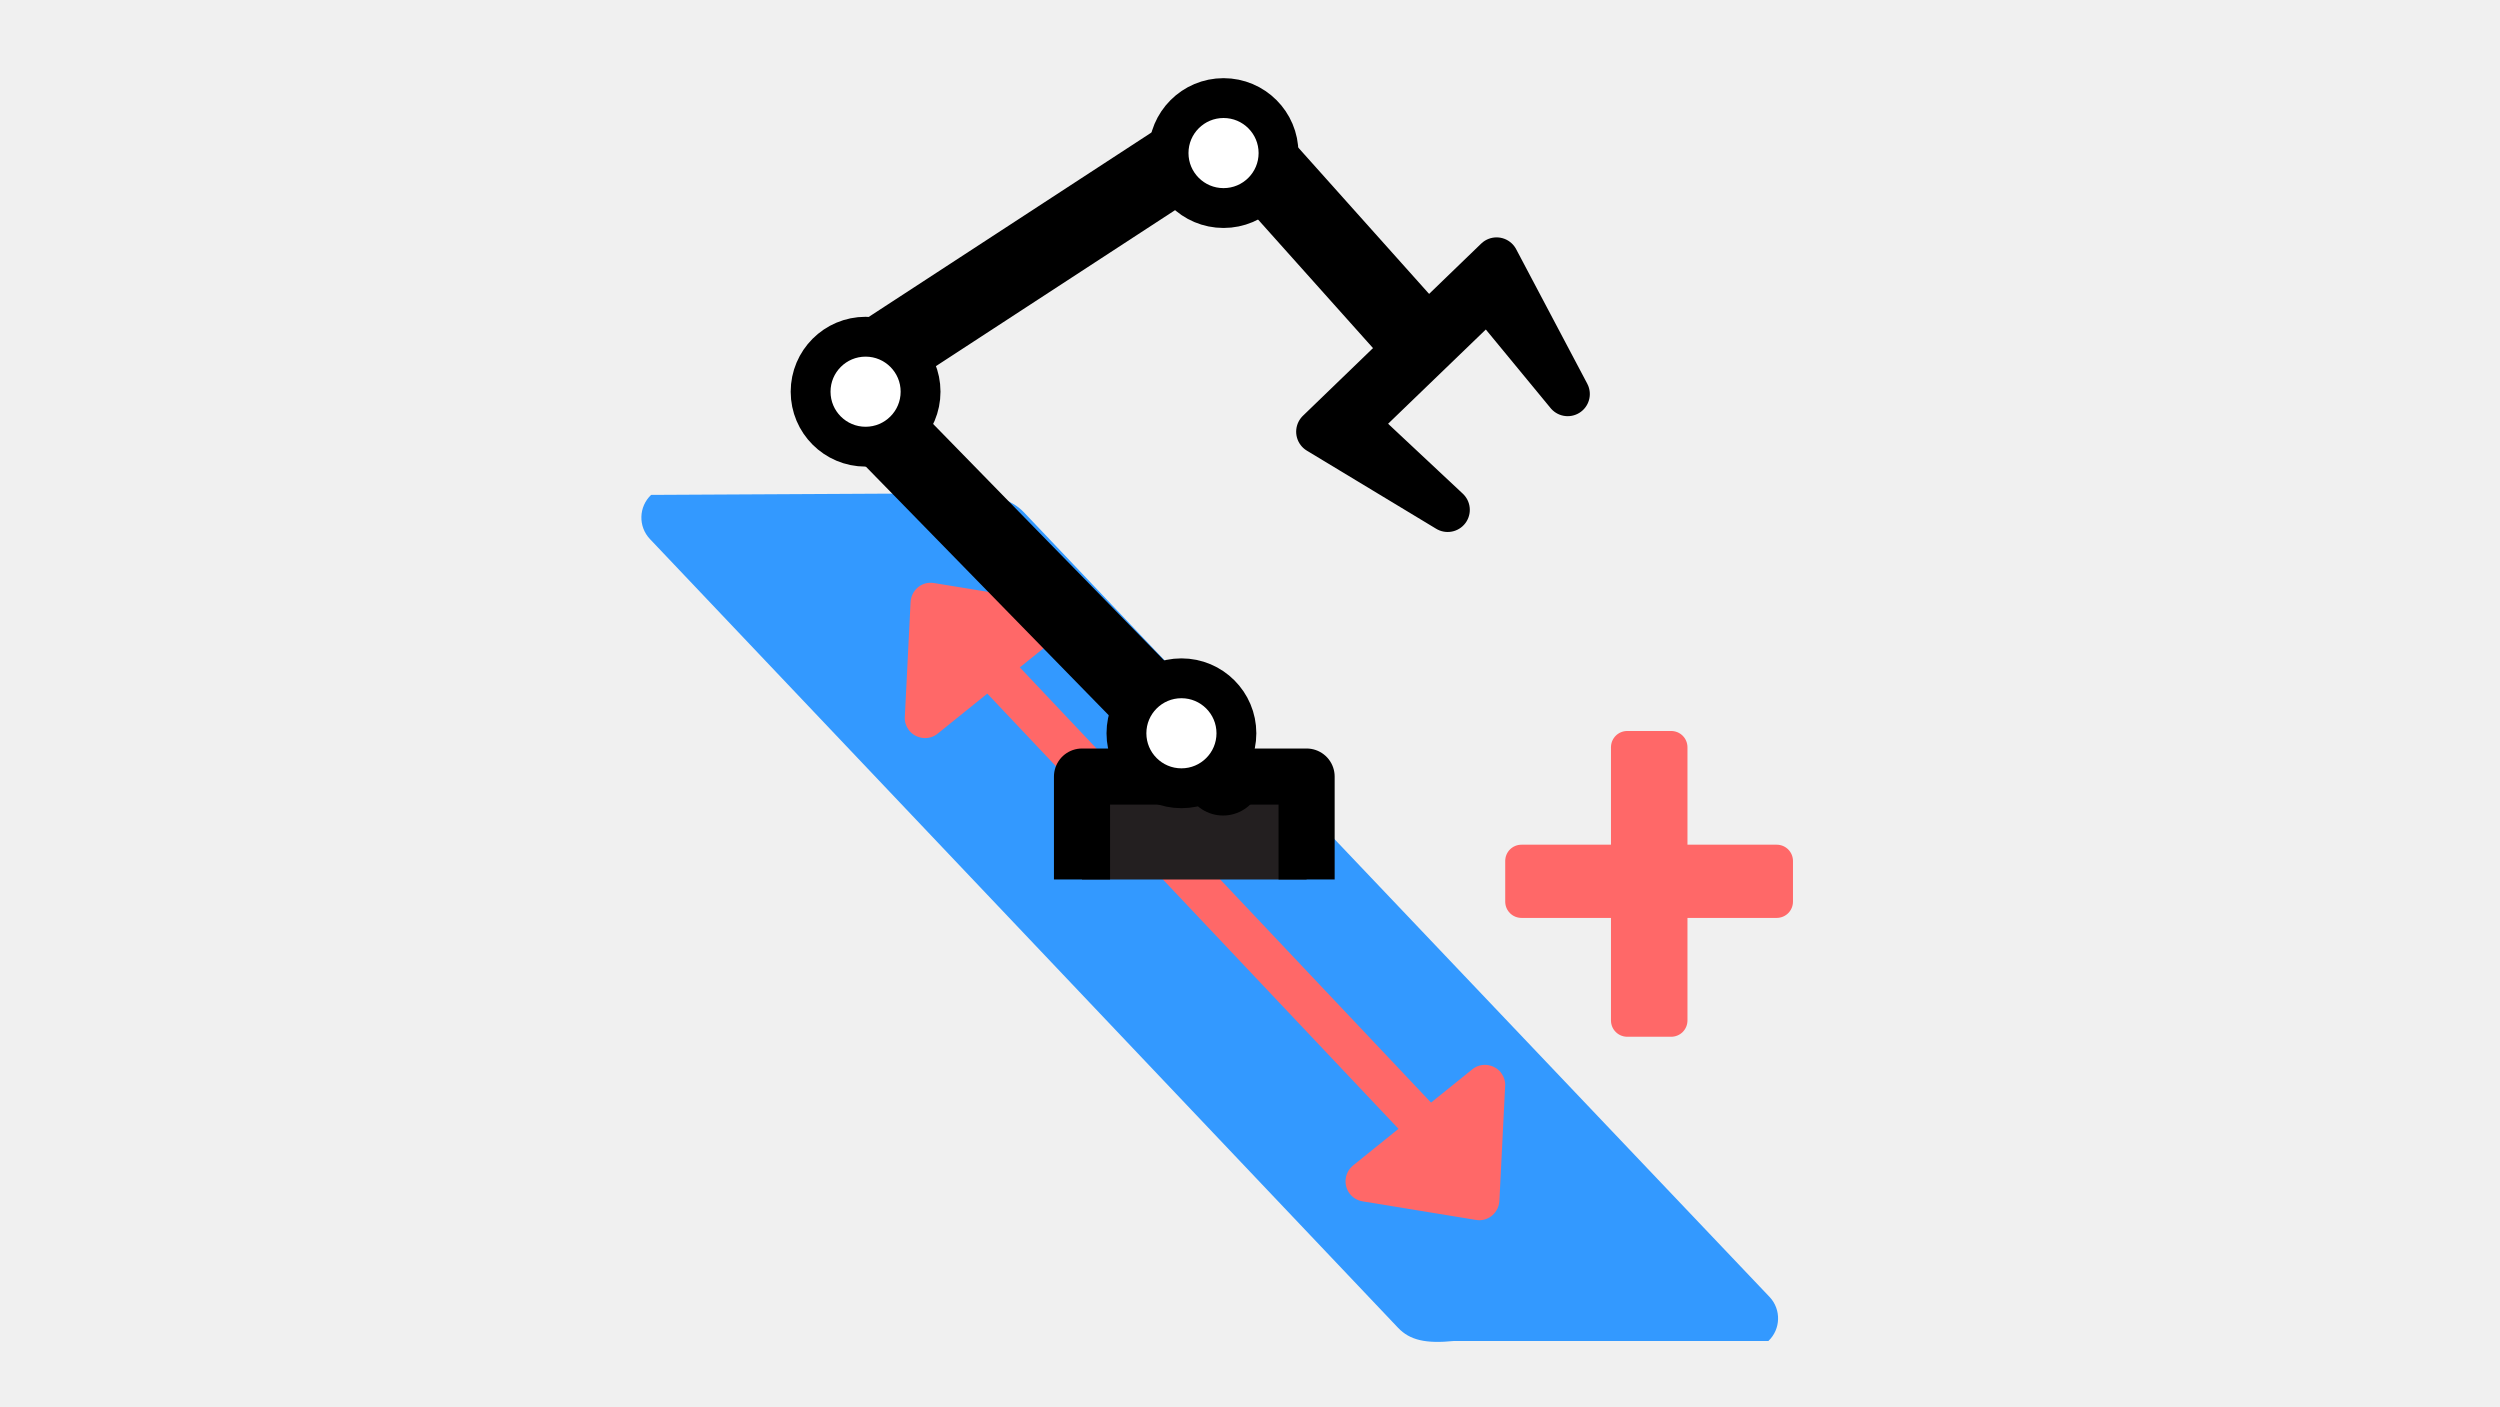
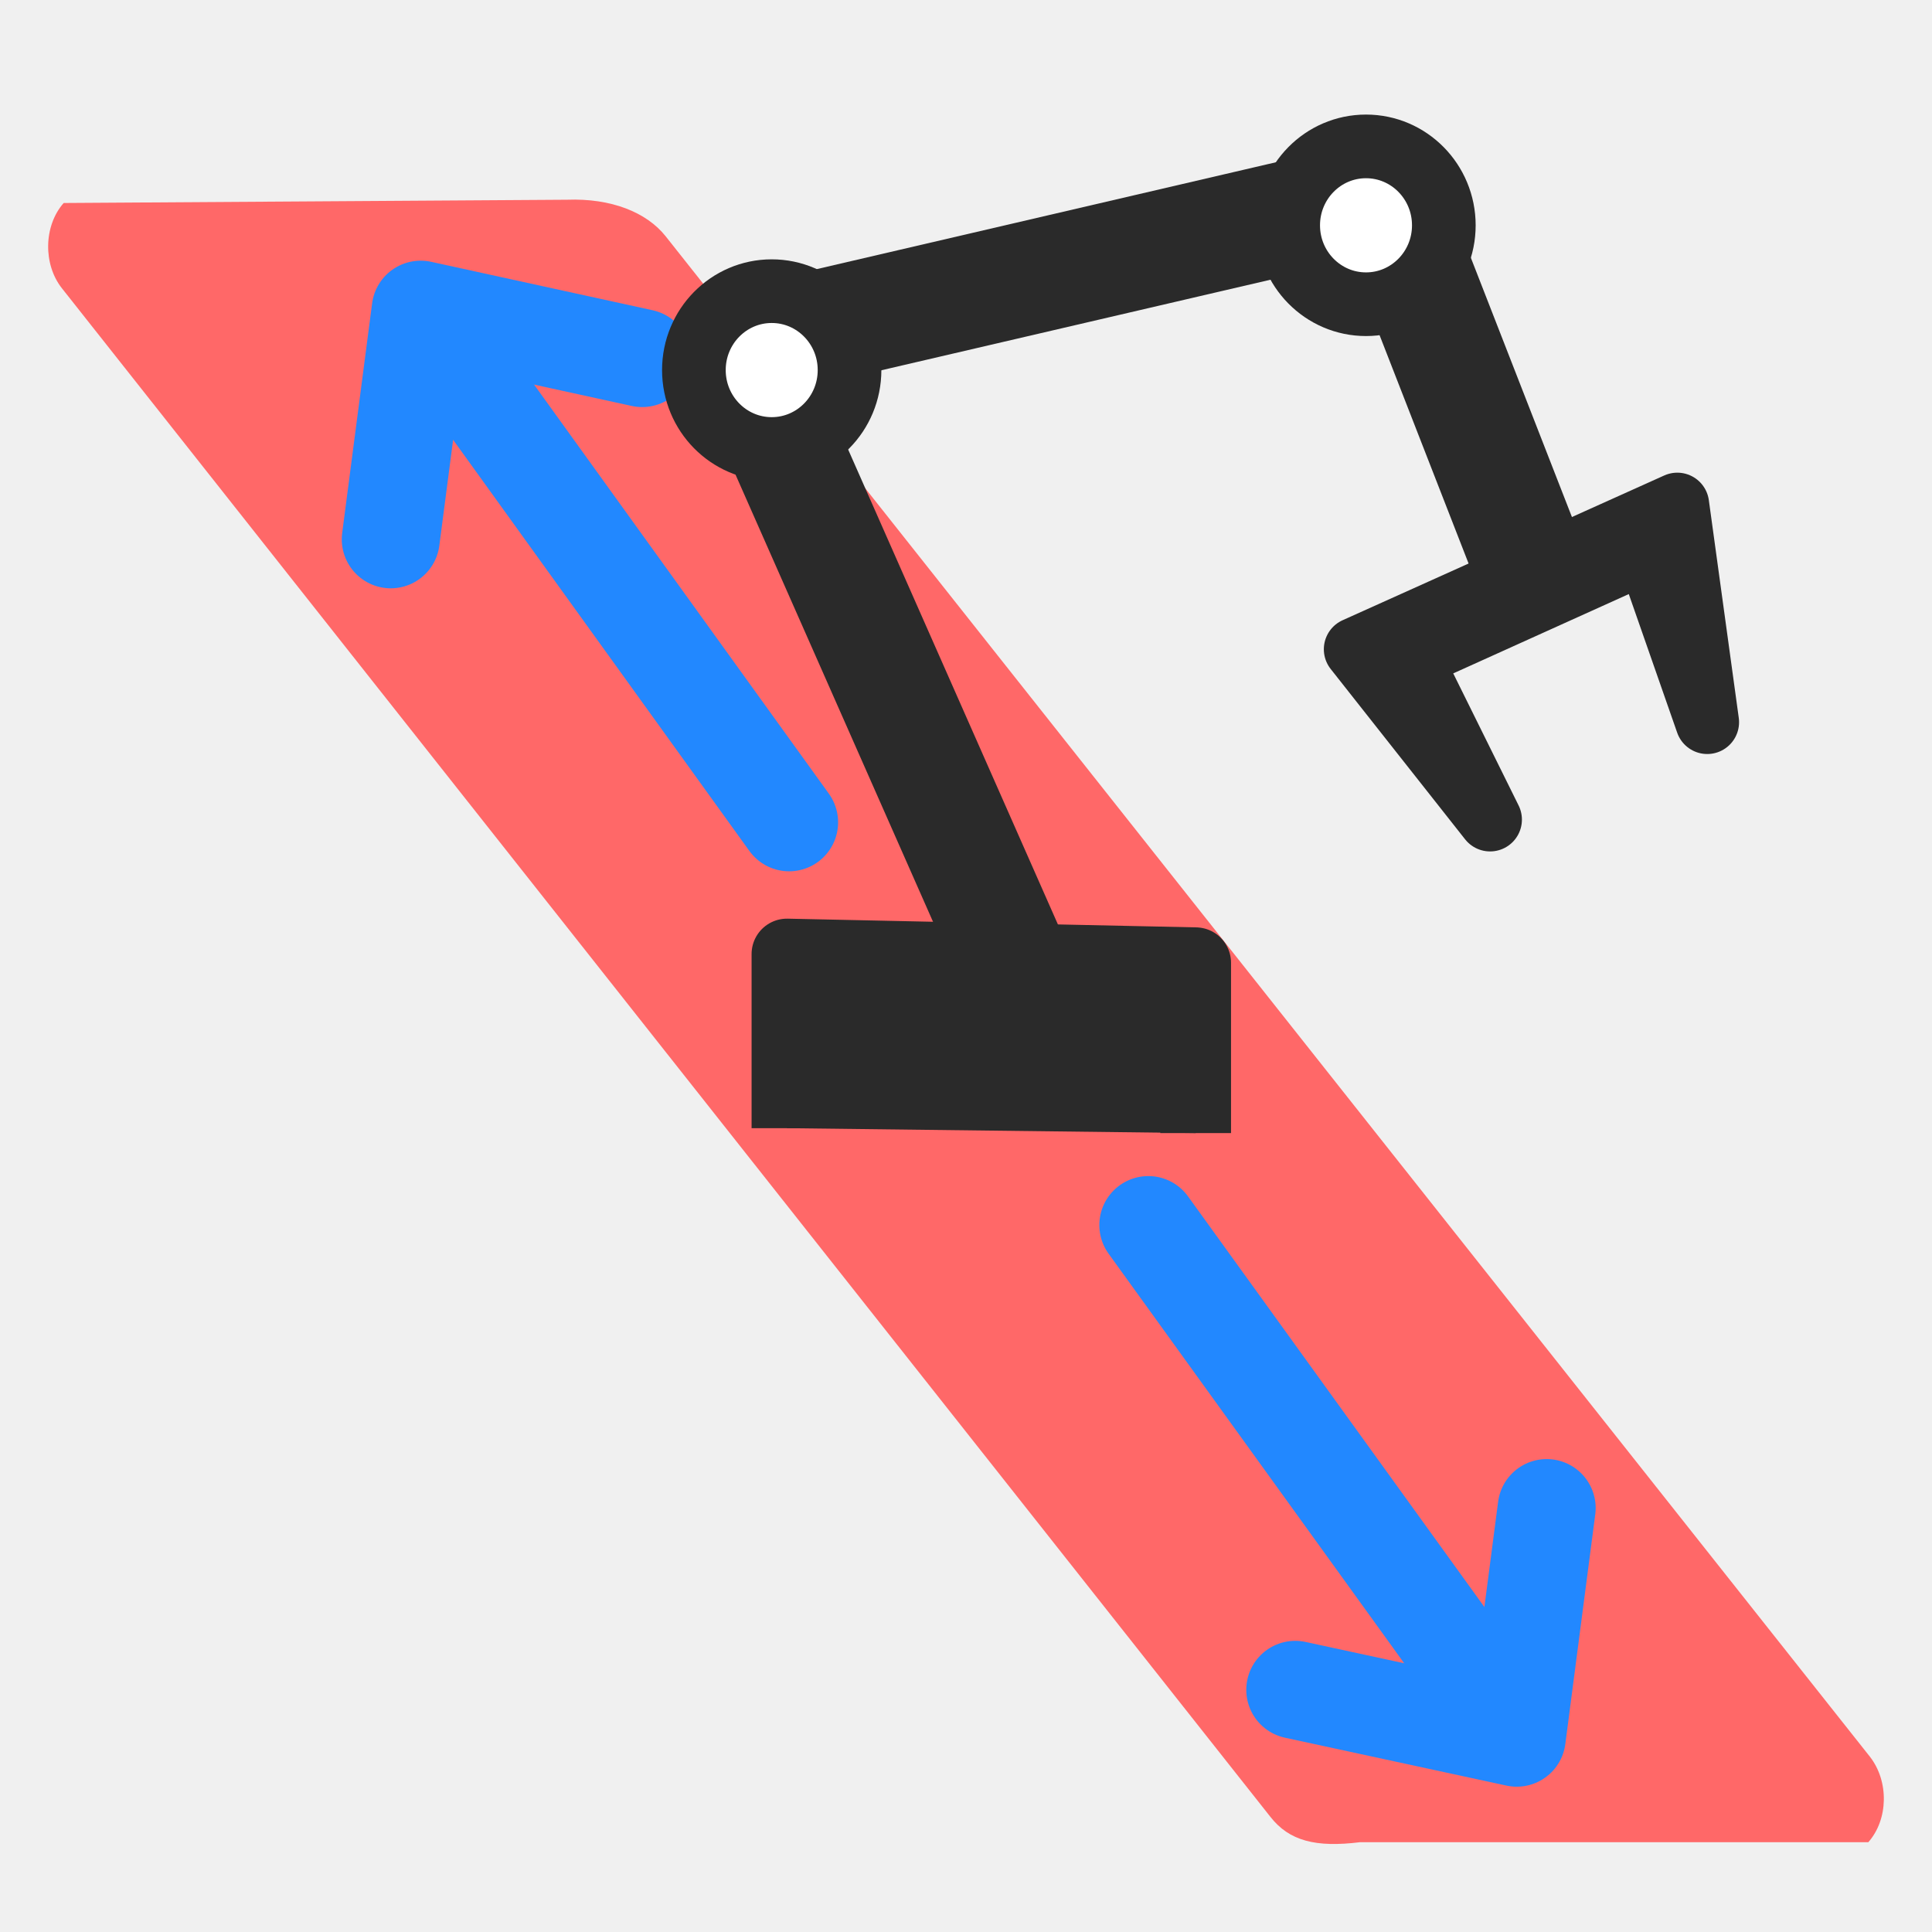
- <svg xmlns="http://www.w3.org/2000/svg" version="1.1" id="Layer_1" x="0px" y="0px" width="959.98px" height="540px" viewBox="0 0 959.98 540" enable-background="new 0 0 959.98 540" xml:space="preserve">
-   <path fill="#3399FF" d="M679.469,497.98c4.564,4.804,4.371,12.399-0.433,16.965l-120.825-0.01  c-10.545,1.052-16.77-0.236-21.335-5.04l-287.29-302.892c-4.565-4.804-4.372-12.399,0.432-16.965l119.64-0.636  c10.497-0.358,18.862,2.428,23.428,7.232L679.469,497.98z" />
-   <path fill="#FF6868" d="M347.451,275.179l2.202-43.99c0.264-4.367,3.9-7.668,8.156-7.4c0.335-0.006,0.561,0.102,0.896,0.099  l43.51,7.128c4.262,0.715,7.123,4.696,6.409,8.956c-0.305,1.907-1.285,3.601-2.831,4.856l-45.712,36.86  c-3.312,2.737-8.241,2.145-10.979-1.165C347.96,278.974,347.257,277.084,347.451,275.179" />
-   <path id="_x2B_" fill="#FF6868" d="M647.974,324.354h34.229c3.504,0,6.287,2.783,6.287,6.287v15.543  c0,3.504-2.783,6.287-6.287,6.287h-34.229v39.35c0,3.504-2.785,6.289-6.289,6.289h-16.799c-3.504,0-6.289-2.785-6.289-6.289v-39.35  h-34.318c-3.504,0-6.289-2.783-6.289-6.287v-15.543c0-3.504,2.785-6.287,6.289-6.287h34.318V286.98c0-3.504,2.785-6.289,6.289-6.289  h16.799c3.504,0,6.289,2.785,6.289,6.289V324.354z" />
-   <line fill="none" stroke="#FF6868" stroke-width="16" stroke-miterlimit="10" x1="378.077" y1="253.597" x2="550.978" y2="436.588" />
-   <polyline id="Rectangle" fill="#231F20" stroke="#000000" stroke-width="21.546" stroke-linejoin="round" points="415.479,337.72   415.479,298.192 501.724,298.192 501.724,337.72 " />
-   <polyline id="Path-6" fill="none" stroke="#000000" stroke-width="29.925" stroke-linecap="round" stroke-linejoin="round" points="  469.652,298.192 322.049,147.085 471.897,49.343 539.455,124.896 " />
-   <circle id="Oval" fill="#FFFFFF" stroke="#000000" stroke-width="15.3" stroke-linecap="round" stroke-linejoin="round" cx="332.38" cy="150.41" r="21.112" />
-   <circle id="Oval-Copy" fill="#FFFFFF" stroke="#000000" stroke-width="15.3" stroke-linecap="round" stroke-linejoin="round" cx="469.831" cy="58.775" r="21.112" />
-   <circle id="Oval-Copy-2" fill="#FFFFFF" stroke="#000000" stroke-width="15.3" stroke-linecap="round" stroke-linejoin="round" cx="453.66" cy="281.572" r="21.112" />
-   <polygon id="Page-1" fill="none" stroke="#000000" stroke-width="17" stroke-linecap="round" stroke-linejoin="round" points="  520.679,162.807 555.895,195.777 506.215,165.771 574.672,99.651 601.98,151.308 571.258,114.025 " />
-   <path fill="#FF6868" d="M577.957,417.141l-2.202,43.99c-0.264,4.367-3.9,7.668-8.156,7.4c-0.335,0.006-0.561-0.102-0.896-0.099  l-43.51-7.128c-4.262-0.715-7.123-4.696-6.409-8.956c0.305-1.907,1.285-3.601,2.831-4.856l45.712-36.86  c3.312-2.737,8.241-2.145,10.979,1.165C577.448,413.346,578.151,415.235,577.957,417.141" />
+ <svg xmlns="http://www.w3.org/2000/svg" version="1.1" baseProfile="tiny" id="Layer_1" x="0px" y="0px" viewBox="0 0 355 355" xml:space="preserve">
+   <path fill="#FF6868" d="M343.6,322.8c3.5,4.5,3.4,11.5-0.3,15.7h-93.4c-8.1,1-13-0.2-16.5-4.7L11.4,53C7.9,48.6,8,41.5,11.7,37.3  l92.5-0.6c8.1-0.3,14.6,2.3,18.1,6.7L343.6,322.8z" />
+   <g>
+     <path id="Path-3_1_" fill="none" stroke="#2288FF" stroke-width="18" stroke-linecap="round" stroke-linejoin="round" d="   M145,151.1L81.3,62.7" />
+     <polyline id="Path-4_1_" fill="none" stroke="#2288FF" stroke-width="18" stroke-linecap="round" stroke-linejoin="round" points="   71.8,99.1 77.3,56.9 118,65.8  " />
+   </g>
+   <g>
+     <path id="Path-3" fill="none" stroke="#2288FF" stroke-width="18" stroke-linecap="round" stroke-linejoin="round" d="M211,225.1   l63.8,88.4" />
+     <polyline id="Path-4" fill="none" stroke="#2288FF" stroke-width="18" stroke-linecap="round" stroke-linejoin="round" points="   284.2,277.1 278.7,319.3 238,310.5  " />
+   </g>
+   <polyline id="Rectangle_4_" fill="#2A2A2A" stroke="#2A2A2A" stroke-width="12.996" stroke-linejoin="round" points="144.6,207.3   144.6,175.3 219.7,176.9 219.7,208.2 " />
+   <polyline id="Path-6_1_" fill="none" stroke="#2A2A2A" stroke-width="20.794" stroke-linecap="round" stroke-linejoin="round" points="  194.7,196.3 136,63.4 254.6,35.8 279.9,100.7 " />
+   <ellipse id="Oval_1_" fill="#FFFFFF" stroke="#2A2A2A" stroke-width="11.697" stroke-linecap="round" stroke-linejoin="round" cx="141.8" cy="68" rx="14.3" ry="14.5" />
+   <ellipse id="Oval-Copy_1_" fill="#FFFFFF" stroke="#2A2A2A" stroke-width="11.697" stroke-linecap="round" stroke-linejoin="round" cx="251" cy="41.4" rx="14.3" ry="14.5" />
+   <polygon id="Page-1_1_" fill="none" stroke="#2A2A2A" stroke-width="11.697" stroke-linecap="round" stroke-linejoin="round" points="  259.1,120.9 273.8,150.6 249.1,119.3 308.2,92.7 313.7,132.7 302.7,101.2 " />
</svg>
